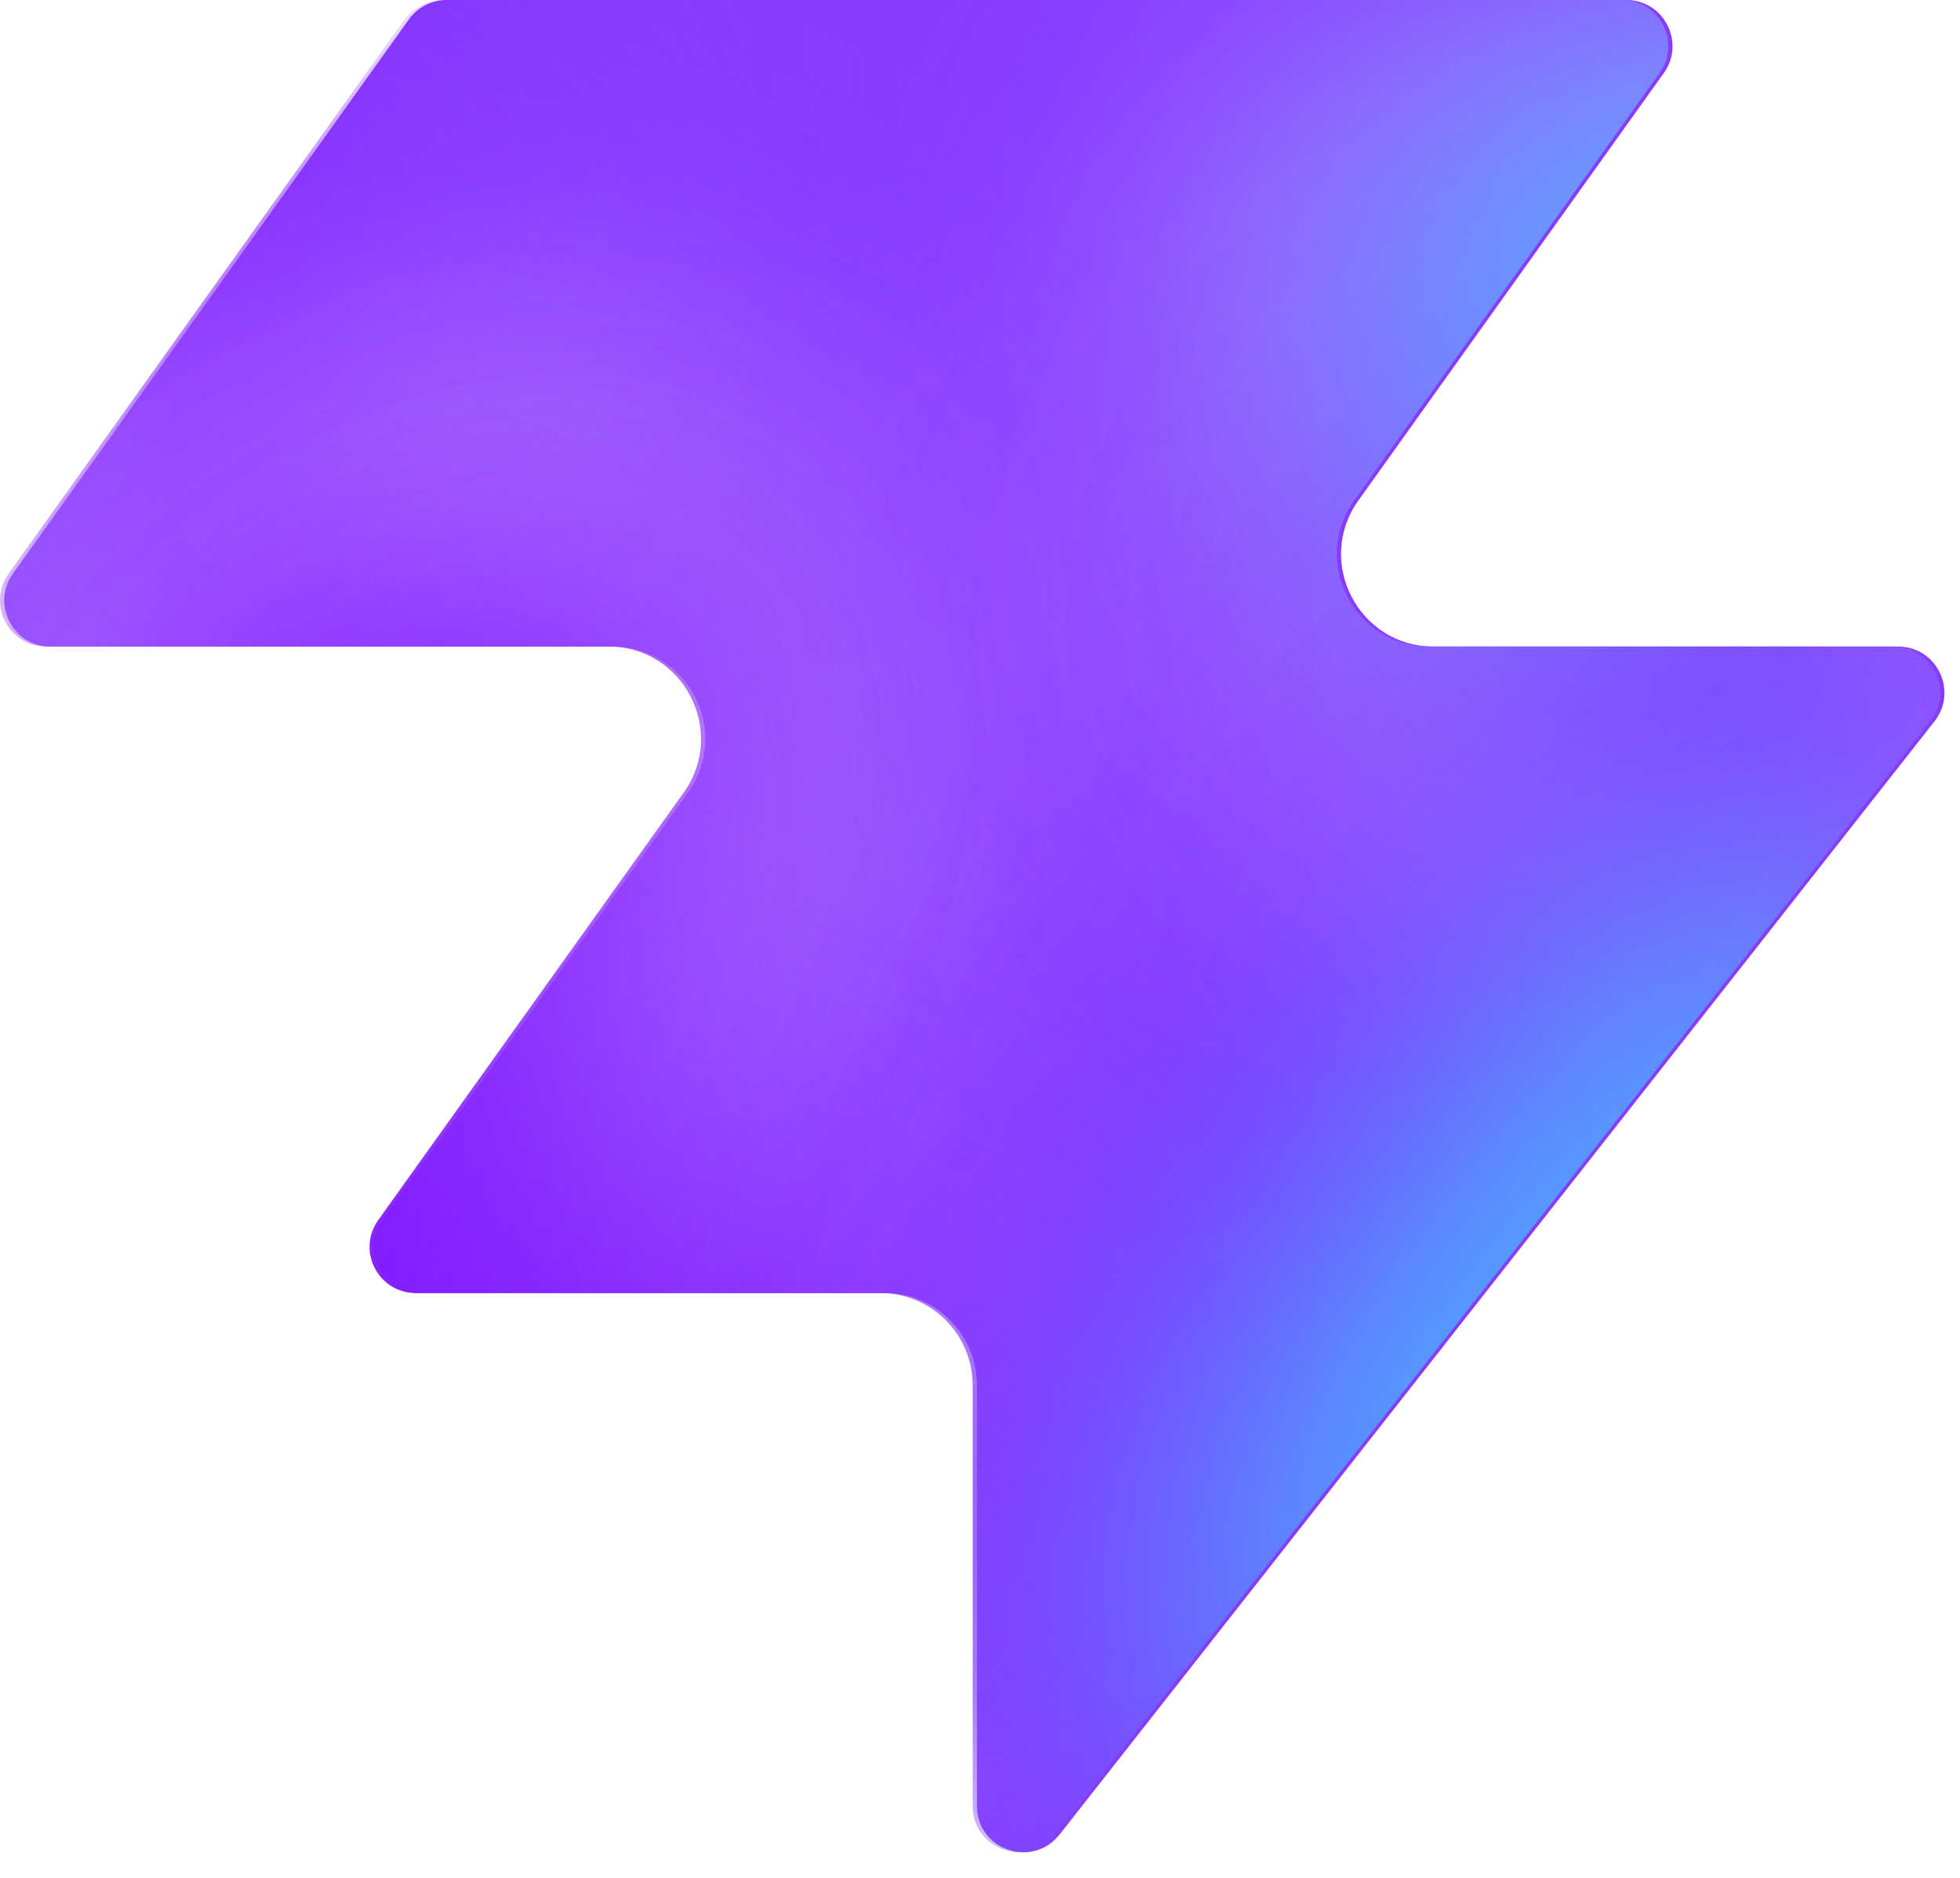
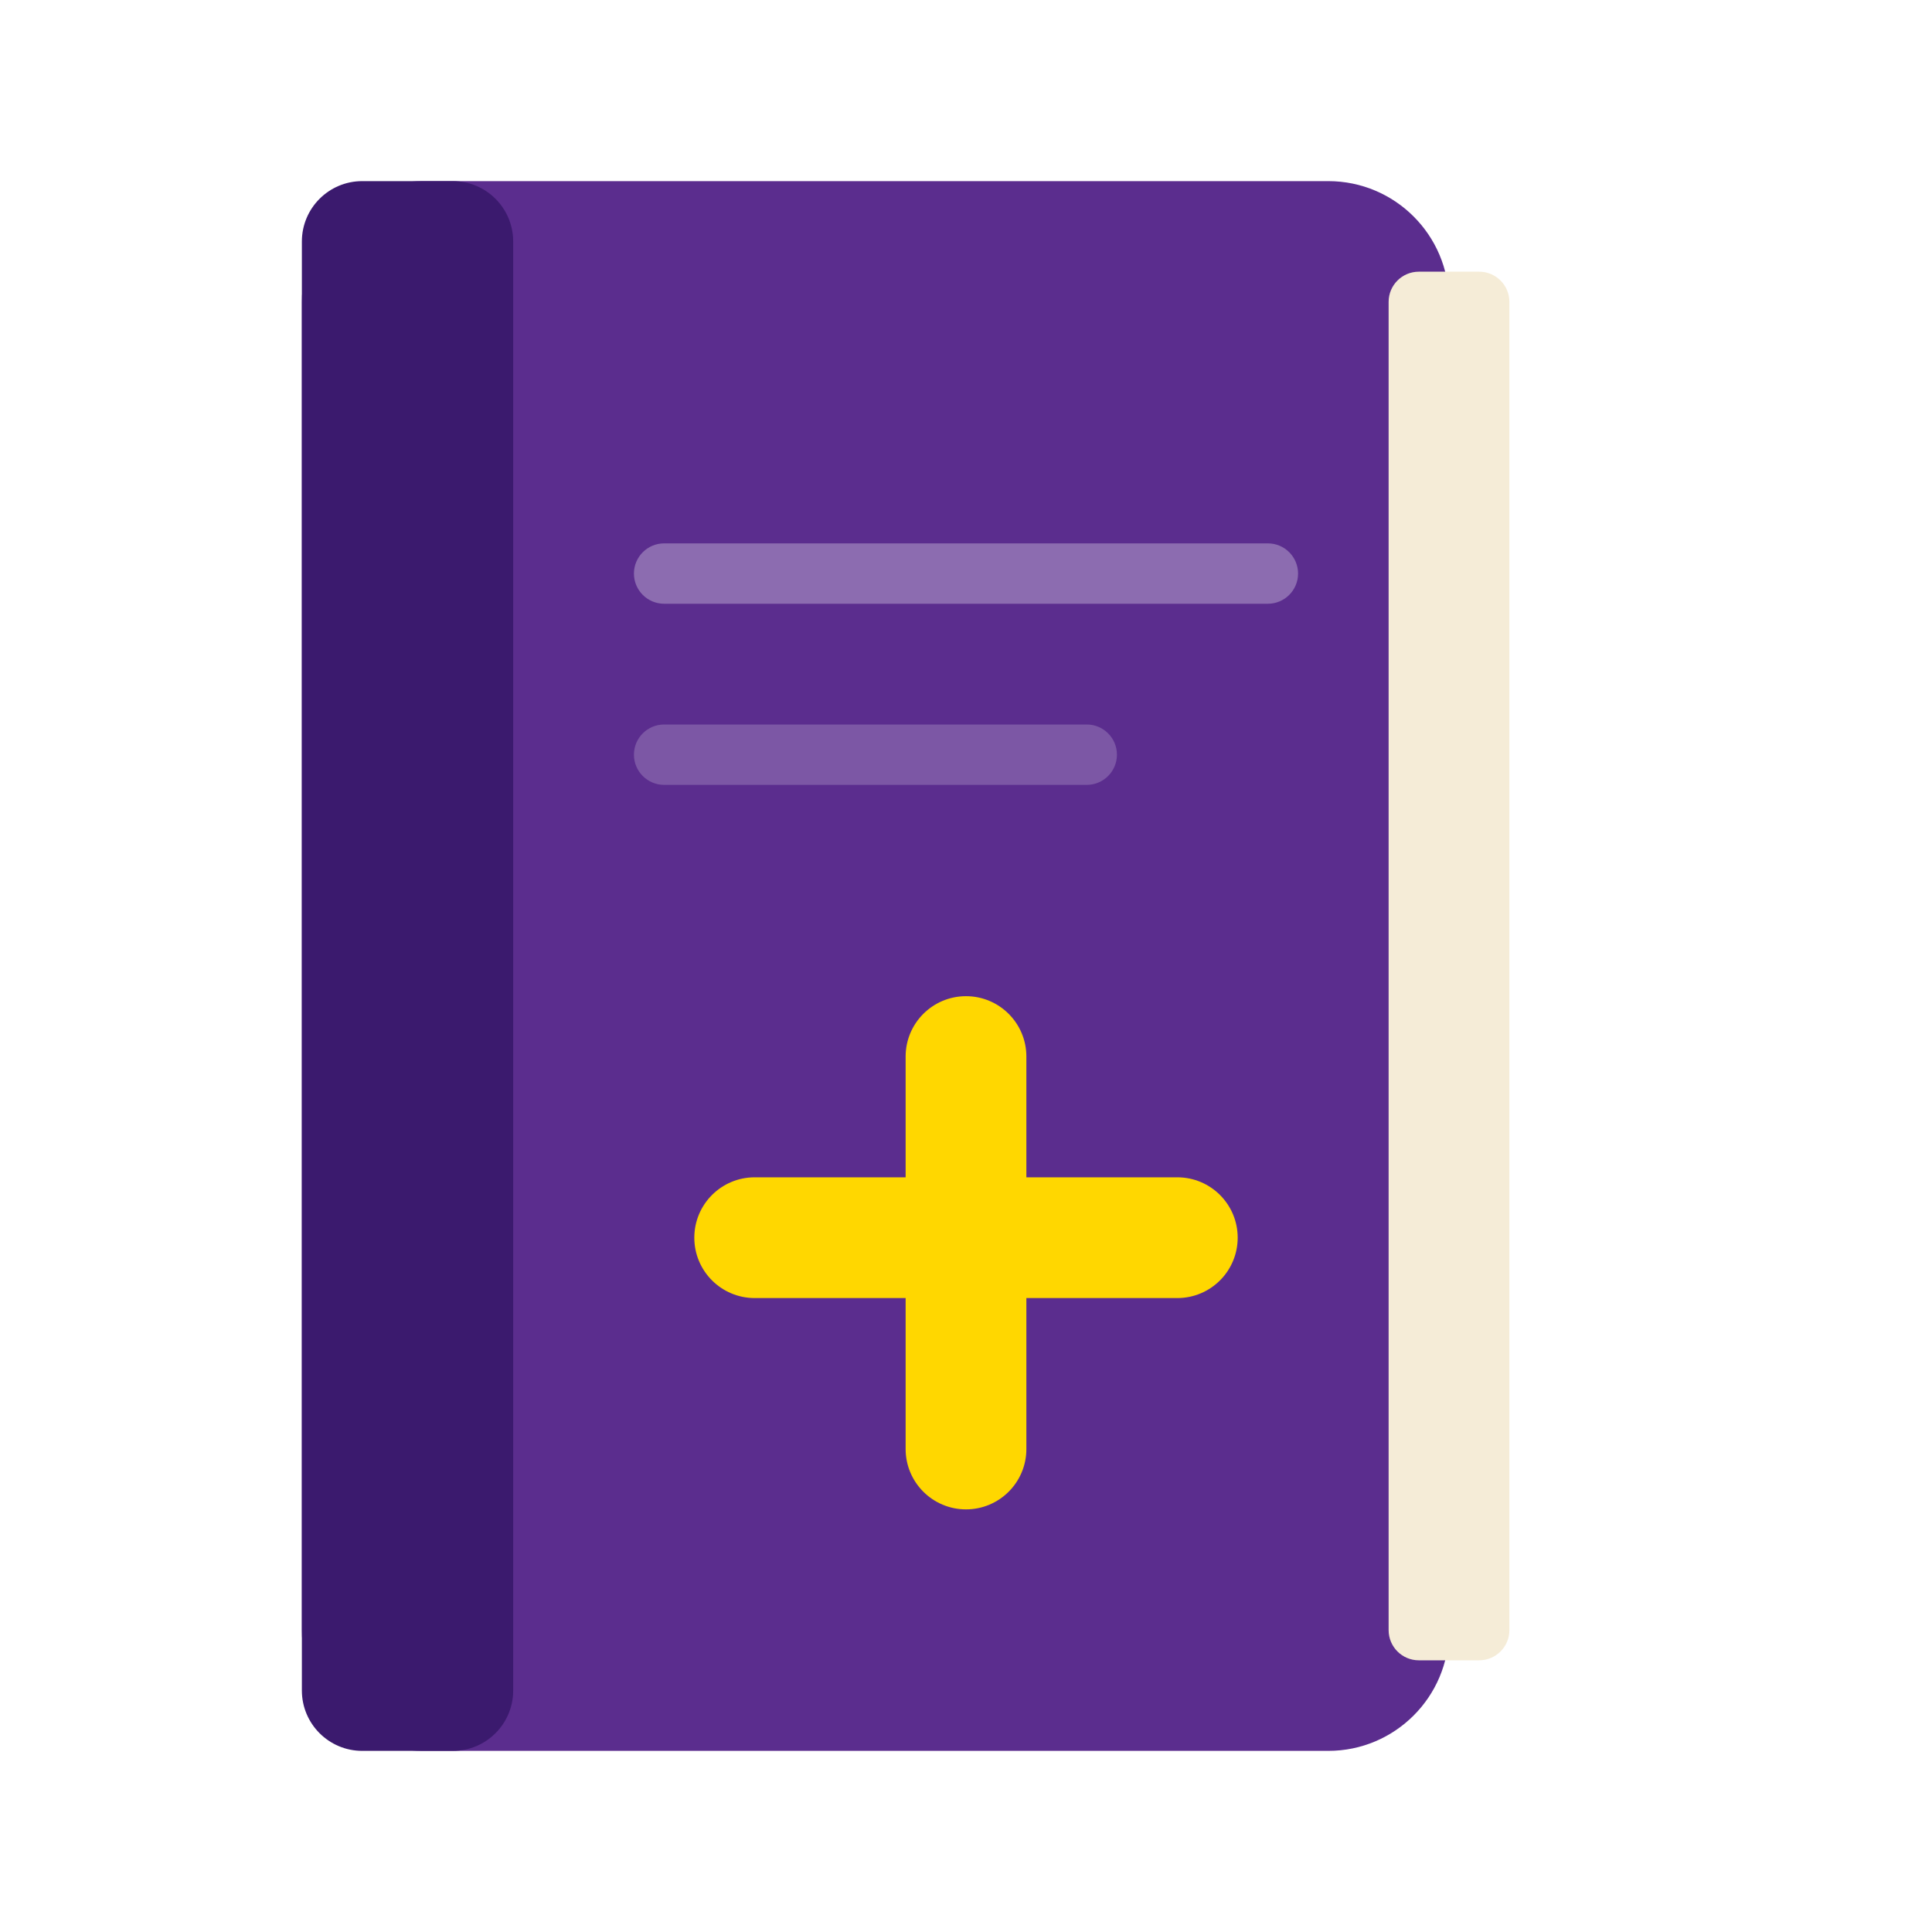
- <svg xmlns="http://www.w3.org/2000/svg" width="48" height="46" fill="none" viewBox="0 0 48 46">
-   <path fill="#863bff" d="M25.946 44.938c-.664.845-2.021.375-2.021-.698V33.937a2.26 2.26 0 0 0-2.262-2.262H10.287c-.92 0-1.456-1.04-.92-1.788l7.48-10.471c1.07-1.497 0-3.578-1.842-3.578H1.237c-.92 0-1.456-1.04-.92-1.788L10.013.474c.214-.297.556-.474.92-.474h28.894c.92 0 1.456 1.04.92 1.788l-7.48 10.471c-1.07 1.498 0 3.579 1.842 3.579h11.377c.943 0 1.473 1.088.89 1.83L25.947 44.94z" style="fill:#863bff;fill:color(display-p3 .525 .23 1);fill-opacity:1" />
-   <mask id="a" width="48" height="46" x="0" y="0" maskUnits="userSpaceOnUse" style="mask-type:alpha">
-     <path fill="#000" d="M25.842 44.938c-.664.844-2.021.375-2.021-.698V33.937a2.26 2.26 0 0 0-2.262-2.262H10.183c-.92 0-1.456-1.04-.92-1.788l7.48-10.471c1.07-1.498 0-3.579-1.842-3.579H1.133c-.92 0-1.456-1.04-.92-1.787L9.91.473c.214-.297.556-.474.92-.474h28.894c.92 0 1.456 1.04.92 1.788l-7.48 10.471c-1.07 1.498 0 3.578 1.842 3.578h11.377c.943 0 1.473 1.088.89 1.832L25.843 44.94z" style="fill:#000;fill-opacity:1" />
-   </mask>
-   <g mask="url(#a)">
-     <g filter="url(#b)">
-       <ellipse cx="5.508" cy="14.704" fill="#ede6ff" rx="5.508" ry="14.704" style="fill:#ede6ff;fill:color(display-p3 .927 .903 1);fill-opacity:1" transform="matrix(.00324 1 1 -.00324 -4.47 31.516)" />
-     </g>
-     <g filter="url(#c)">
-       <ellipse cx="10.399" cy="29.851" fill="#ede6ff" rx="10.399" ry="29.851" style="fill:#ede6ff;fill:color(display-p3 .927 .903 1);fill-opacity:1" transform="matrix(.00324 1 1 -.00324 -39.328 7.883)" />
-     </g>
-     <g filter="url(#d)">
-       <ellipse cx="5.508" cy="30.487" fill="#7e14ff" rx="5.508" ry="30.487" style="fill:#7e14ff;fill:color(display-p3 .492 .077 1);fill-opacity:1" transform="rotate(89.814 -25.913 -14.639)scale(1 -1)" />
-     </g>
-     <g filter="url(#e)">
-       <ellipse cx="5.508" cy="30.599" fill="#7e14ff" rx="5.508" ry="30.599" style="fill:#7e14ff;fill:color(display-p3 .492 .077 1);fill-opacity:1" transform="rotate(89.814 -32.644 -3.334)scale(1 -1)" />
-     </g>
-     <g filter="url(#f)">
-       <ellipse cx="5.508" cy="30.599" fill="#7e14ff" rx="5.508" ry="30.599" style="fill:#7e14ff;fill:color(display-p3 .492 .077 1);fill-opacity:1" transform="matrix(.00324 1 1 -.00324 -34.34 30.47)" />
-     </g>
-     <g filter="url(#g)">
-       <ellipse cx="14.072" cy="22.078" fill="#ede6ff" rx="14.072" ry="22.078" style="fill:#ede6ff;fill:color(display-p3 .927 .903 1);fill-opacity:1" transform="rotate(93.35 24.506 48.493)scale(-1 1)" />
-     </g>
-     <g filter="url(#h)">
-       <ellipse cx="3.47" cy="21.501" fill="#7e14ff" rx="3.47" ry="21.501" style="fill:#7e14ff;fill:color(display-p3 .492 .077 1);fill-opacity:1" transform="rotate(89.009 28.708 47.59)scale(-1 1)" />
-     </g>
-     <g filter="url(#i)">
-       <ellipse cx="3.47" cy="21.501" fill="#7e14ff" rx="3.47" ry="21.501" style="fill:#7e14ff;fill:color(display-p3 .492 .077 1);fill-opacity:1" transform="rotate(89.009 28.708 47.59)scale(-1 1)" />
-     </g>
-     <g filter="url(#j)">
-       <ellipse cx=".387" cy="8.972" fill="#7e14ff" rx="4.407" ry="29.108" style="fill:#7e14ff;fill:color(display-p3 .492 .077 1);fill-opacity:1" transform="rotate(39.51 .387 8.972)" />
-     </g>
-     <g filter="url(#k)">
-       <ellipse cx="47.523" cy="-6.092" fill="#7e14ff" rx="4.407" ry="29.108" style="fill:#7e14ff;fill:color(display-p3 .492 .077 1);fill-opacity:1" transform="rotate(37.892 47.523 -6.092)" />
-     </g>
-     <g filter="url(#l)">
-       <ellipse cx="41.412" cy="6.333" fill="#47bfff" rx="5.971" ry="9.665" style="fill:#47bfff;fill:color(display-p3 .28 .748 1);fill-opacity:1" transform="rotate(37.892 41.412 6.333)" />
-     </g>
-     <g filter="url(#m)">
-       <ellipse cx="-1.879" cy="38.332" fill="#7e14ff" rx="4.407" ry="29.108" style="fill:#7e14ff;fill:color(display-p3 .492 .077 1);fill-opacity:1" transform="rotate(37.892 -1.88 38.332)" />
-     </g>
-     <g filter="url(#n)">
-       <ellipse cx="-1.879" cy="38.332" fill="#7e14ff" rx="4.407" ry="29.108" style="fill:#7e14ff;fill:color(display-p3 .492 .077 1);fill-opacity:1" transform="rotate(37.892 -1.88 38.332)" />
-     </g>
-     <g filter="url(#o)">
-       <ellipse cx="35.651" cy="29.907" fill="#7e14ff" rx="4.407" ry="29.108" style="fill:#7e14ff;fill:color(display-p3 .492 .077 1);fill-opacity:1" transform="rotate(37.892 35.651 29.907)" />
-     </g>
-     <g filter="url(#p)">
-       <ellipse cx="38.418" cy="32.4" fill="#47bfff" rx="5.971" ry="15.297" style="fill:#47bfff;fill:color(display-p3 .28 .748 1);fill-opacity:1" transform="rotate(37.892 38.418 32.4)" />
-     </g>
-   </g>
-   <defs>
-     <filter id="b" width="60.045" height="41.654" x="-19.77" y="16.149" color-interpolation-filters="sRGB" filterUnits="userSpaceOnUse">
-       <feFlood flood-opacity="0" result="BackgroundImageFix" />
-       <feBlend in="SourceGraphic" in2="BackgroundImageFix" result="shape" />
-       <feGaussianBlur result="effect1_foregroundBlur_2002_17158" stdDeviation="7.659" />
-     </filter>
-     <filter id="c" width="90.34" height="51.437" x="-54.613" y="-7.533" color-interpolation-filters="sRGB" filterUnits="userSpaceOnUse">
-       <feFlood flood-opacity="0" result="BackgroundImageFix" />
-       <feBlend in="SourceGraphic" in2="BackgroundImageFix" result="shape" />
-       <feGaussianBlur result="effect1_foregroundBlur_2002_17158" stdDeviation="7.659" />
-     </filter>
-     <filter id="d" width="79.355" height="29.4" x="-49.64" y="2.03" color-interpolation-filters="sRGB" filterUnits="userSpaceOnUse">
-       <feFlood flood-opacity="0" result="BackgroundImageFix" />
-       <feBlend in="SourceGraphic" in2="BackgroundImageFix" result="shape" />
-       <feGaussianBlur result="effect1_foregroundBlur_2002_17158" stdDeviation="4.596" />
-     </filter>
-     <filter id="e" width="79.579" height="29.4" x="-45.045" y="20.029" color-interpolation-filters="sRGB" filterUnits="userSpaceOnUse">
-       <feFlood flood-opacity="0" result="BackgroundImageFix" />
-       <feBlend in="SourceGraphic" in2="BackgroundImageFix" result="shape" />
-       <feGaussianBlur result="effect1_foregroundBlur_2002_17158" stdDeviation="4.596" />
-     </filter>
-     <filter id="f" width="79.579" height="29.4" x="-43.513" y="21.178" color-interpolation-filters="sRGB" filterUnits="userSpaceOnUse">
-       <feFlood flood-opacity="0" result="BackgroundImageFix" />
-       <feBlend in="SourceGraphic" in2="BackgroundImageFix" result="shape" />
-       <feGaussianBlur result="effect1_foregroundBlur_2002_17158" stdDeviation="4.596" />
-     </filter>
-     <filter id="g" width="74.749" height="58.852" x="15.756" y="-17.901" color-interpolation-filters="sRGB" filterUnits="userSpaceOnUse">
-       <feFlood flood-opacity="0" result="BackgroundImageFix" />
-       <feBlend in="SourceGraphic" in2="BackgroundImageFix" result="shape" />
-       <feGaussianBlur result="effect1_foregroundBlur_2002_17158" stdDeviation="7.659" />
-     </filter>
-     <filter id="h" width="61.377" height="25.362" x="23.548" y="2.284" color-interpolation-filters="sRGB" filterUnits="userSpaceOnUse">
-       <feFlood flood-opacity="0" result="BackgroundImageFix" />
-       <feBlend in="SourceGraphic" in2="BackgroundImageFix" result="shape" />
-       <feGaussianBlur result="effect1_foregroundBlur_2002_17158" stdDeviation="4.596" />
-     </filter>
-     <filter id="i" width="61.377" height="25.362" x="23.548" y="2.284" color-interpolation-filters="sRGB" filterUnits="userSpaceOnUse">
-       <feFlood flood-opacity="0" result="BackgroundImageFix" />
-       <feBlend in="SourceGraphic" in2="BackgroundImageFix" result="shape" />
-       <feGaussianBlur result="effect1_foregroundBlur_2002_17158" stdDeviation="4.596" />
-     </filter>
-     <filter id="j" width="56.045" height="63.649" x="-27.636" y="-22.853" color-interpolation-filters="sRGB" filterUnits="userSpaceOnUse">
-       <feFlood flood-opacity="0" result="BackgroundImageFix" />
-       <feBlend in="SourceGraphic" in2="BackgroundImageFix" result="shape" />
-       <feGaussianBlur result="effect1_foregroundBlur_2002_17158" stdDeviation="4.596" />
-     </filter>
-     <filter id="k" width="54.814" height="64.646" x="20.116" y="-38.415" color-interpolation-filters="sRGB" filterUnits="userSpaceOnUse">
-       <feFlood flood-opacity="0" result="BackgroundImageFix" />
-       <feBlend in="SourceGraphic" in2="BackgroundImageFix" result="shape" />
-       <feGaussianBlur result="effect1_foregroundBlur_2002_17158" stdDeviation="4.596" />
-     </filter>
-     <filter id="l" width="33.541" height="35.313" x="24.641" y="-11.323" color-interpolation-filters="sRGB" filterUnits="userSpaceOnUse">
-       <feFlood flood-opacity="0" result="BackgroundImageFix" />
-       <feBlend in="SourceGraphic" in2="BackgroundImageFix" result="shape" />
-       <feGaussianBlur result="effect1_foregroundBlur_2002_17158" stdDeviation="4.596" />
-     </filter>
-     <filter id="m" width="54.814" height="64.646" x="-29.286" y="6.009" color-interpolation-filters="sRGB" filterUnits="userSpaceOnUse">
-       <feFlood flood-opacity="0" result="BackgroundImageFix" />
-       <feBlend in="SourceGraphic" in2="BackgroundImageFix" result="shape" />
-       <feGaussianBlur result="effect1_foregroundBlur_2002_17158" stdDeviation="4.596" />
-     </filter>
-     <filter id="n" width="54.814" height="64.646" x="-29.286" y="6.009" color-interpolation-filters="sRGB" filterUnits="userSpaceOnUse">
-       <feFlood flood-opacity="0" result="BackgroundImageFix" />
-       <feBlend in="SourceGraphic" in2="BackgroundImageFix" result="shape" />
-       <feGaussianBlur result="effect1_foregroundBlur_2002_17158" stdDeviation="4.596" />
-     </filter>
-     <filter id="o" width="54.814" height="64.646" x="8.244" y="-2.416" color-interpolation-filters="sRGB" filterUnits="userSpaceOnUse">
-       <feFlood flood-opacity="0" result="BackgroundImageFix" />
-       <feBlend in="SourceGraphic" in2="BackgroundImageFix" result="shape" />
-       <feGaussianBlur result="effect1_foregroundBlur_2002_17158" stdDeviation="4.596" />
-     </filter>
-     <filter id="p" width="39.409" height="43.623" x="18.713" y="10.588" color-interpolation-filters="sRGB" filterUnits="userSpaceOnUse">
-       <feFlood flood-opacity="0" result="BackgroundImageFix" />
-       <feBlend in="SourceGraphic" in2="BackgroundImageFix" result="shape" />
-       <feGaussianBlur result="effect1_foregroundBlur_2002_17158" stdDeviation="4.596" />
-     </filter>
-   </defs>
+ <svg xmlns="http://www.w3.org/2000/svg" viewBox="0 0 64 64">
+   <rect x="10" y="6" width="38" height="52" rx="4" ry="4" fill="#5B2D8E" />
+   <rect x="10" y="6" width="7" height="52" rx="2" ry="2" fill="#3B1A6E" />
+   <rect x="46" y="9" width="4" height="46" rx="1" ry="1" fill="#F5ECD7" />
+   <rect x="21" y="18" width="22" height="2" rx="1" fill="rgba(255,255,255,0.3)" />
+   <rect x="21" y="24" width="16" height="2" rx="1" fill="rgba(255,255,255,0.2)" />
+   <rect x="30" y="33" width="4" height="17" rx="2" fill="#FFD700" />
+   <rect x="23" y="39" width="18" height="4" rx="2" fill="#FFD700" />
</svg>
